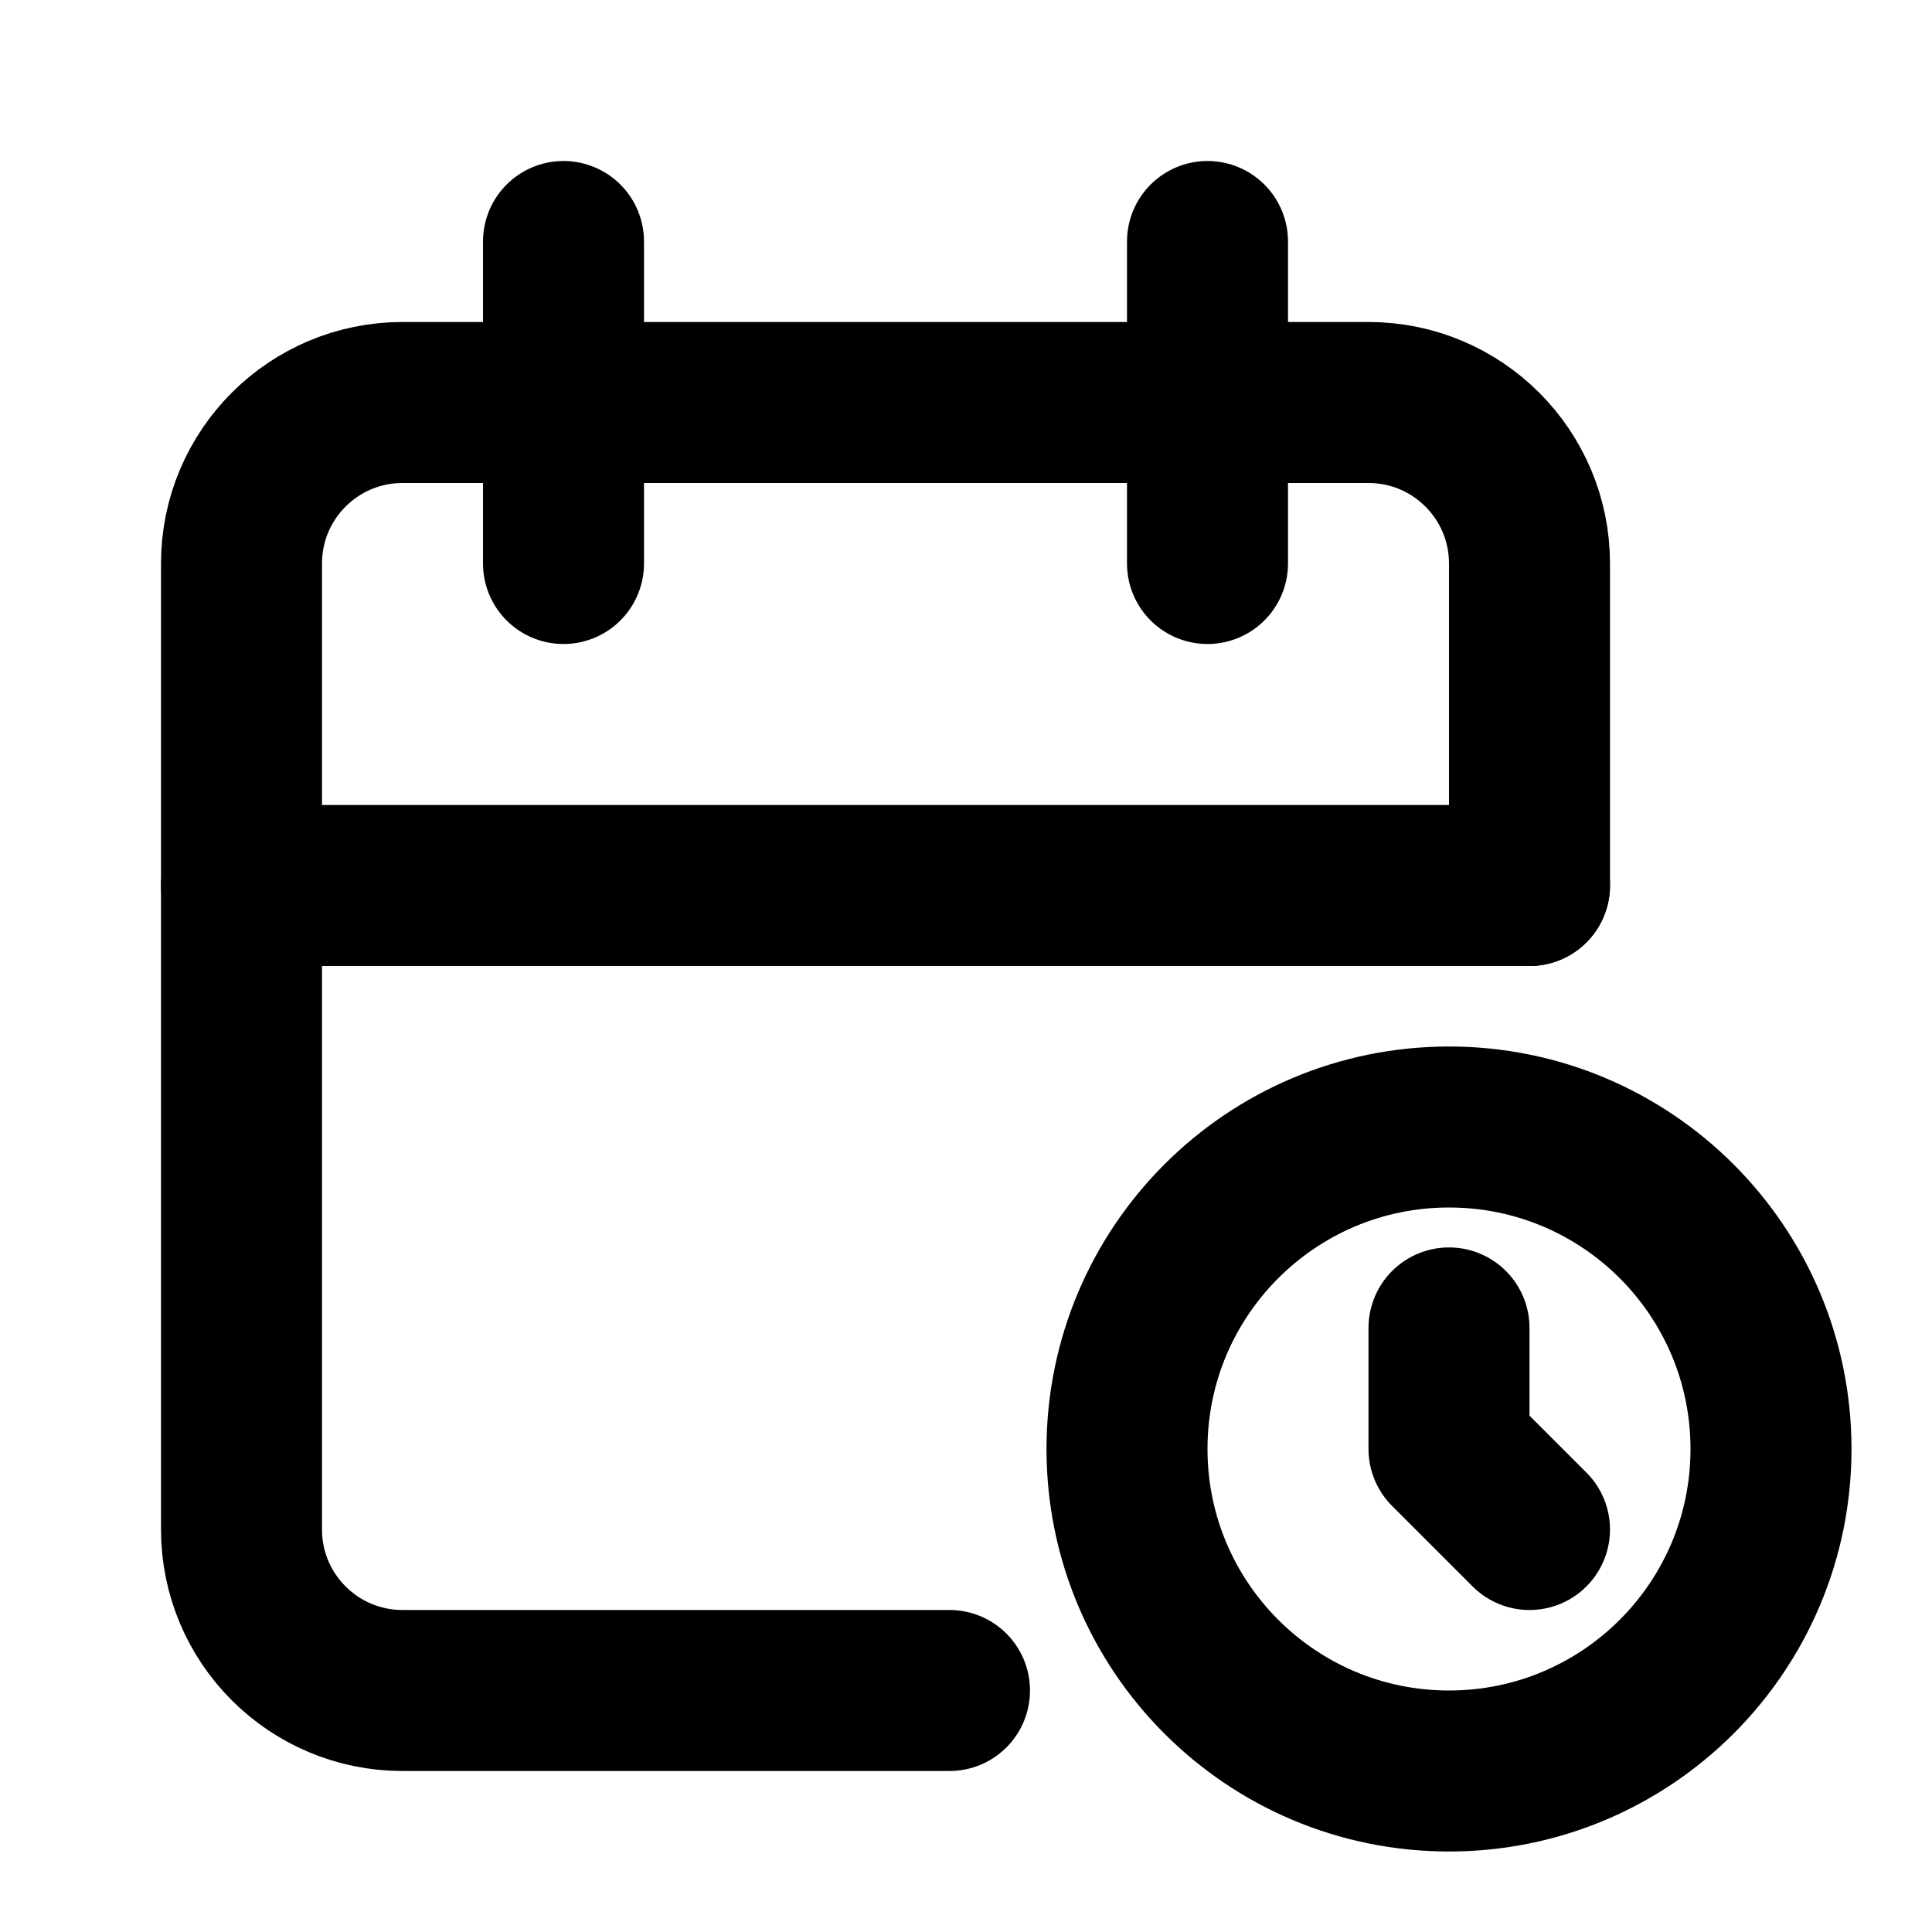
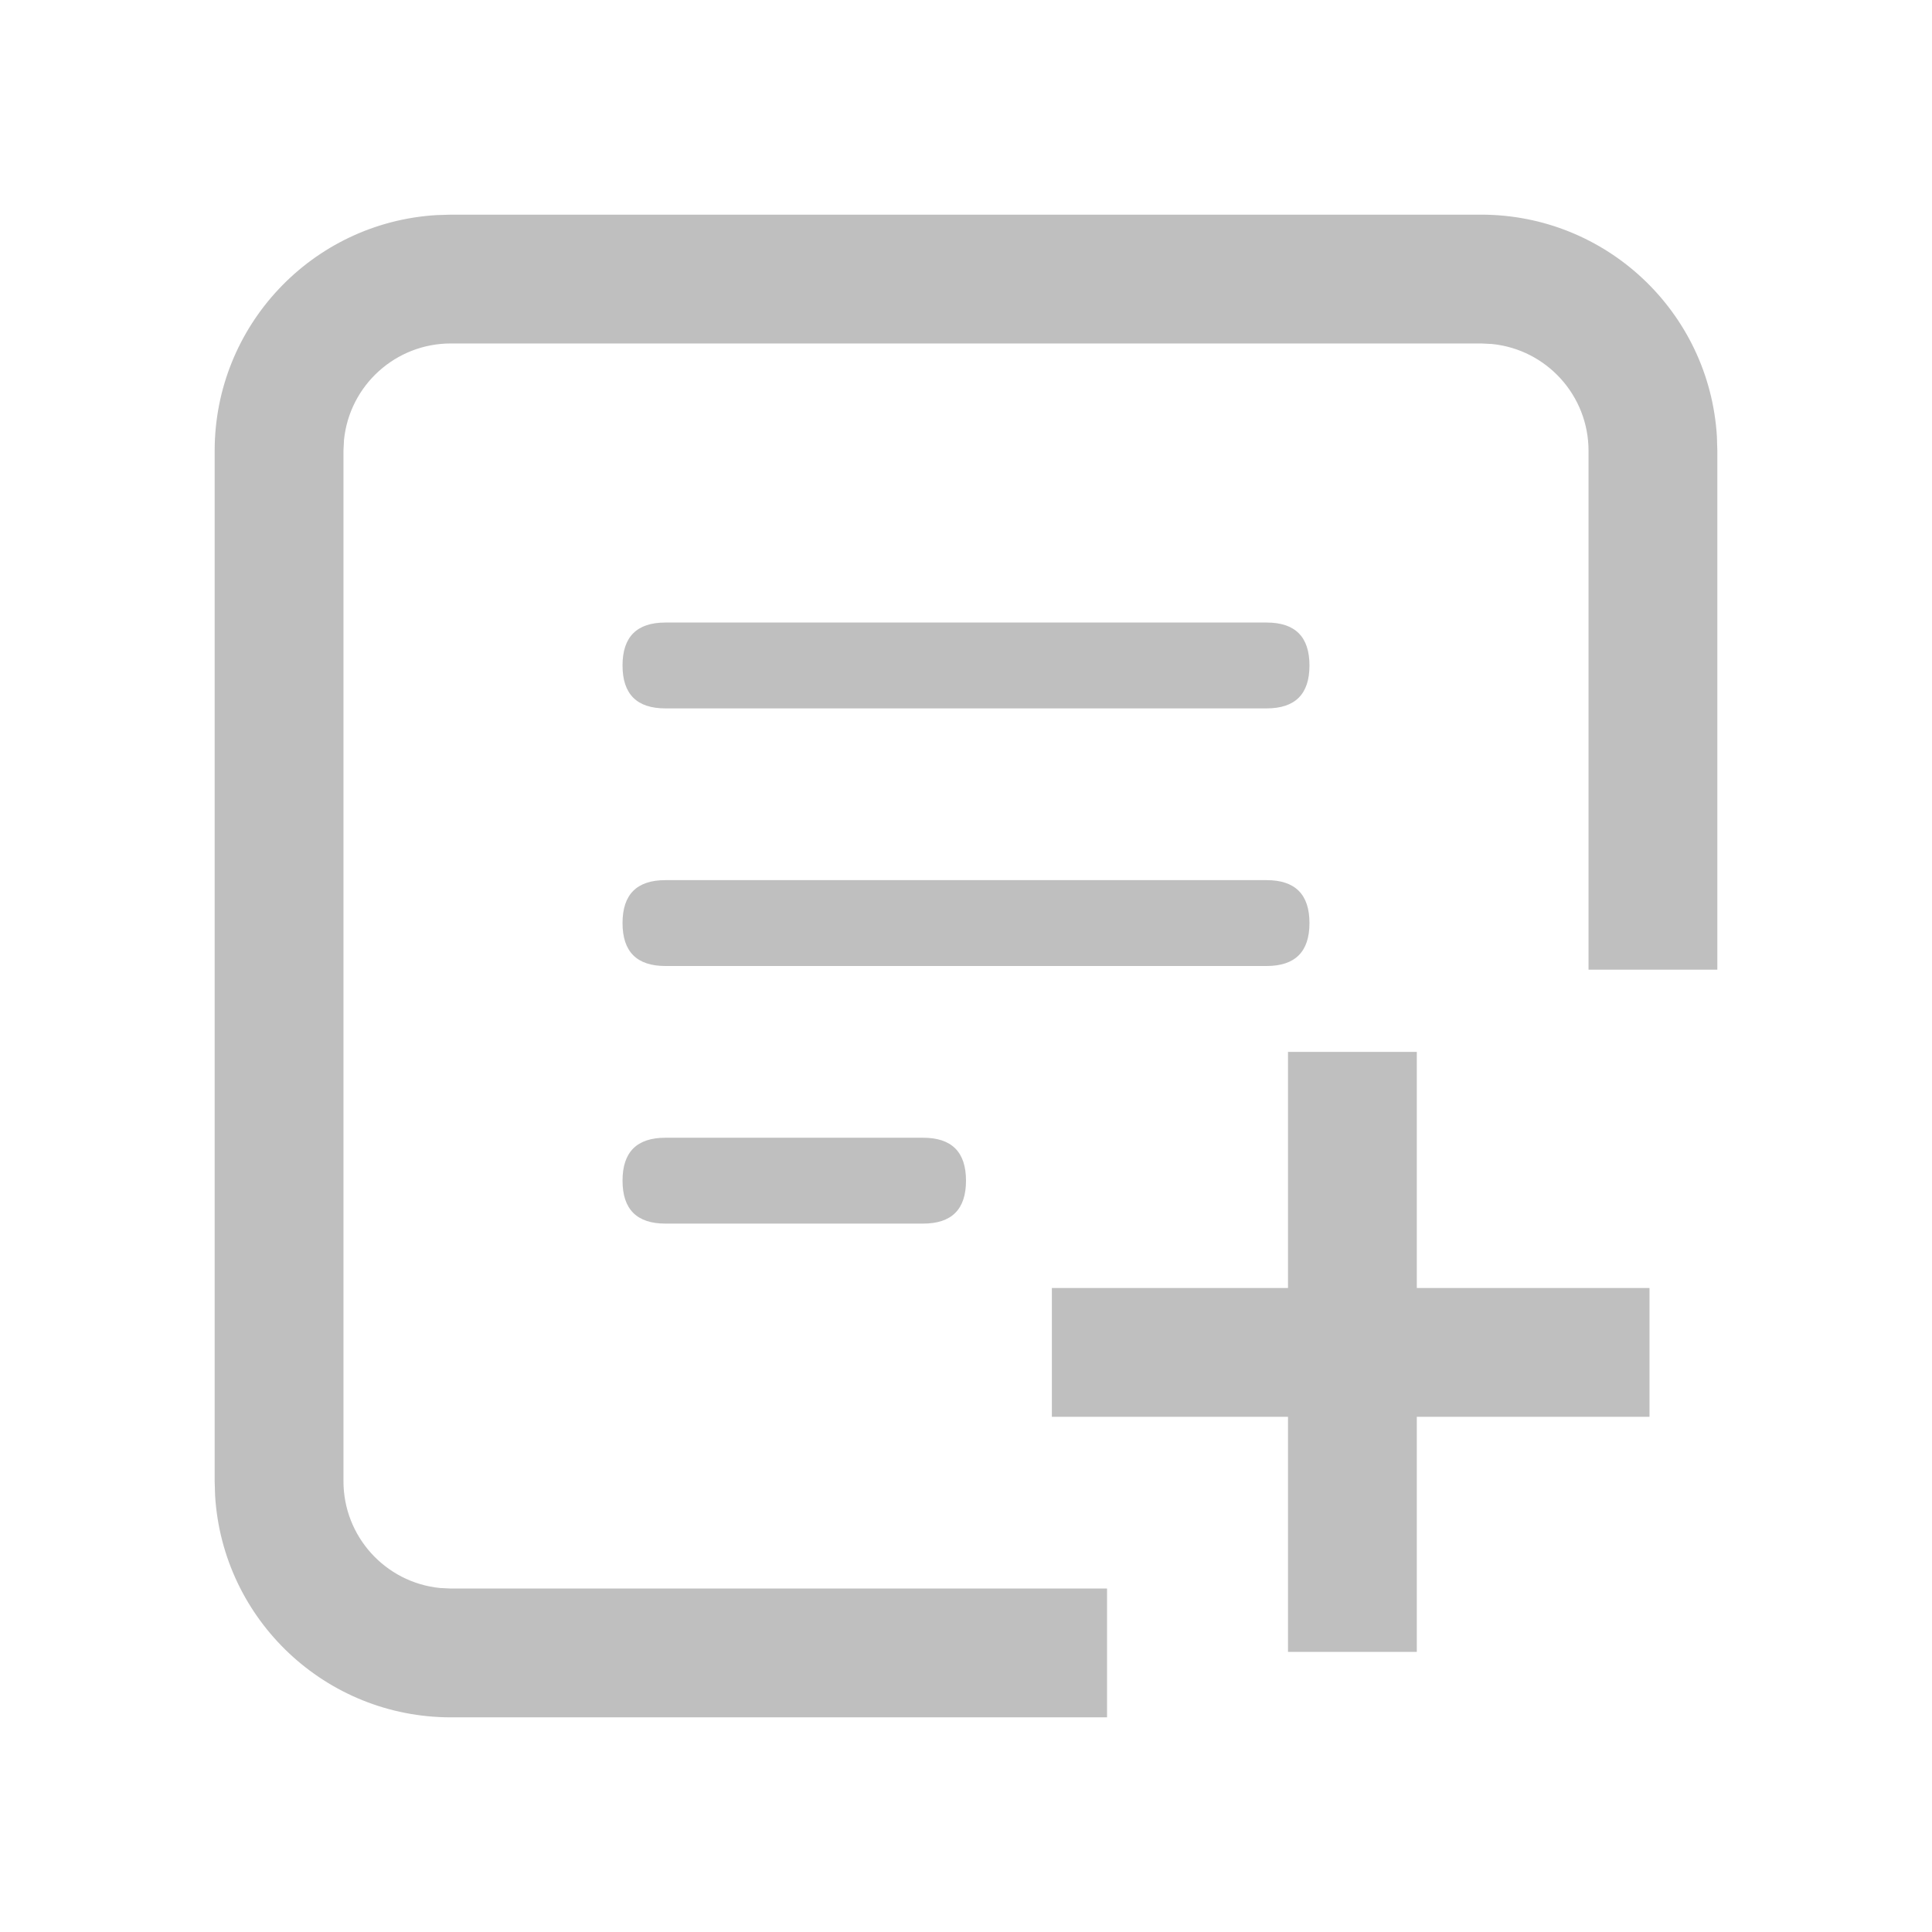
- <svg xmlns="http://www.w3.org/2000/svg" class="icon icon-tabler icon-tabler-calendar-time" width="56" height="56" viewBox="0 0 24 24" stroke-width="2" stroke="currentColor" fill="none" stroke-linecap="round" stroke-linejoin="round">
-   <path stroke="none" d="M0 0h24v24H0z" />
-   <path d="M11.795 21h-6.795a2 2 0 0 1 -2 -2v-12a2 2 0 0 1 2 -2h12a2 2 0 0 1 2 2v4" />
-   <circle cx="18" cy="18" r="4" />
-   <path d="M15 3v4" />
-   <path d="M7 3v4" />
-   <path d="M3 11h16" />
-   <path d="M18 16.496v1.504l1 1" />
+ <svg xmlns="http://www.w3.org/2000/svg" t="1709177008029" class="icon" viewBox="0 0 1024 1024" version="1.1" p-id="13077" width="32" height="32">
+   <path d="M785.067 113.778a125.156 125.156 0 0 1 124.928 117.532L910.222 238.933v275.001h-68.267V238.933a56.889 56.889 0 0 0-51.086-56.604L785.067 182.044H238.933a56.889 56.889 0 0 0-56.604 51.086L182.044 238.933v546.133a56.889 56.889 0 0 0 51.086 56.604l5.803 0.284h347.819V910.222H238.933a125.156 125.156 0 0 1-124.928-117.532L113.778 785.067V238.933a125.156 125.156 0 0 1 117.532-124.928L238.933 113.778h546.133z" fill="#bfbfbf" p-id="13078" />
+   <path d="M557.511 750.933h316.757V682.667H557.511z" fill="#bfbfbf" p-id="13079" />
+   <path d="M682.667 875.52h68.267V557.511H682.667zM352.711 329.956h318.578c15.189 0 22.756 7.566 22.756 22.756s-7.566 22.756-22.756 22.756H352.711c-15.189 0-22.756-7.566-22.756-22.756s7.566-22.756 22.756-22.756zM352.711 466.489h318.578c15.189 0 22.756 7.566 22.756 22.756s-7.566 22.756-22.756 22.756H352.711c-15.189 0-22.756-7.566-22.756-22.756s7.566-22.756 22.756-22.756zM352.711 603.022h136.533c15.189 0 22.756 7.566 22.756 22.756s-7.566 22.756-22.756 22.756H352.711c-15.189 0-22.756-7.566-22.756-22.756s7.566-22.756 22.756-22.756z" fill="#bfbfbf" p-id="13080" />
</svg>
